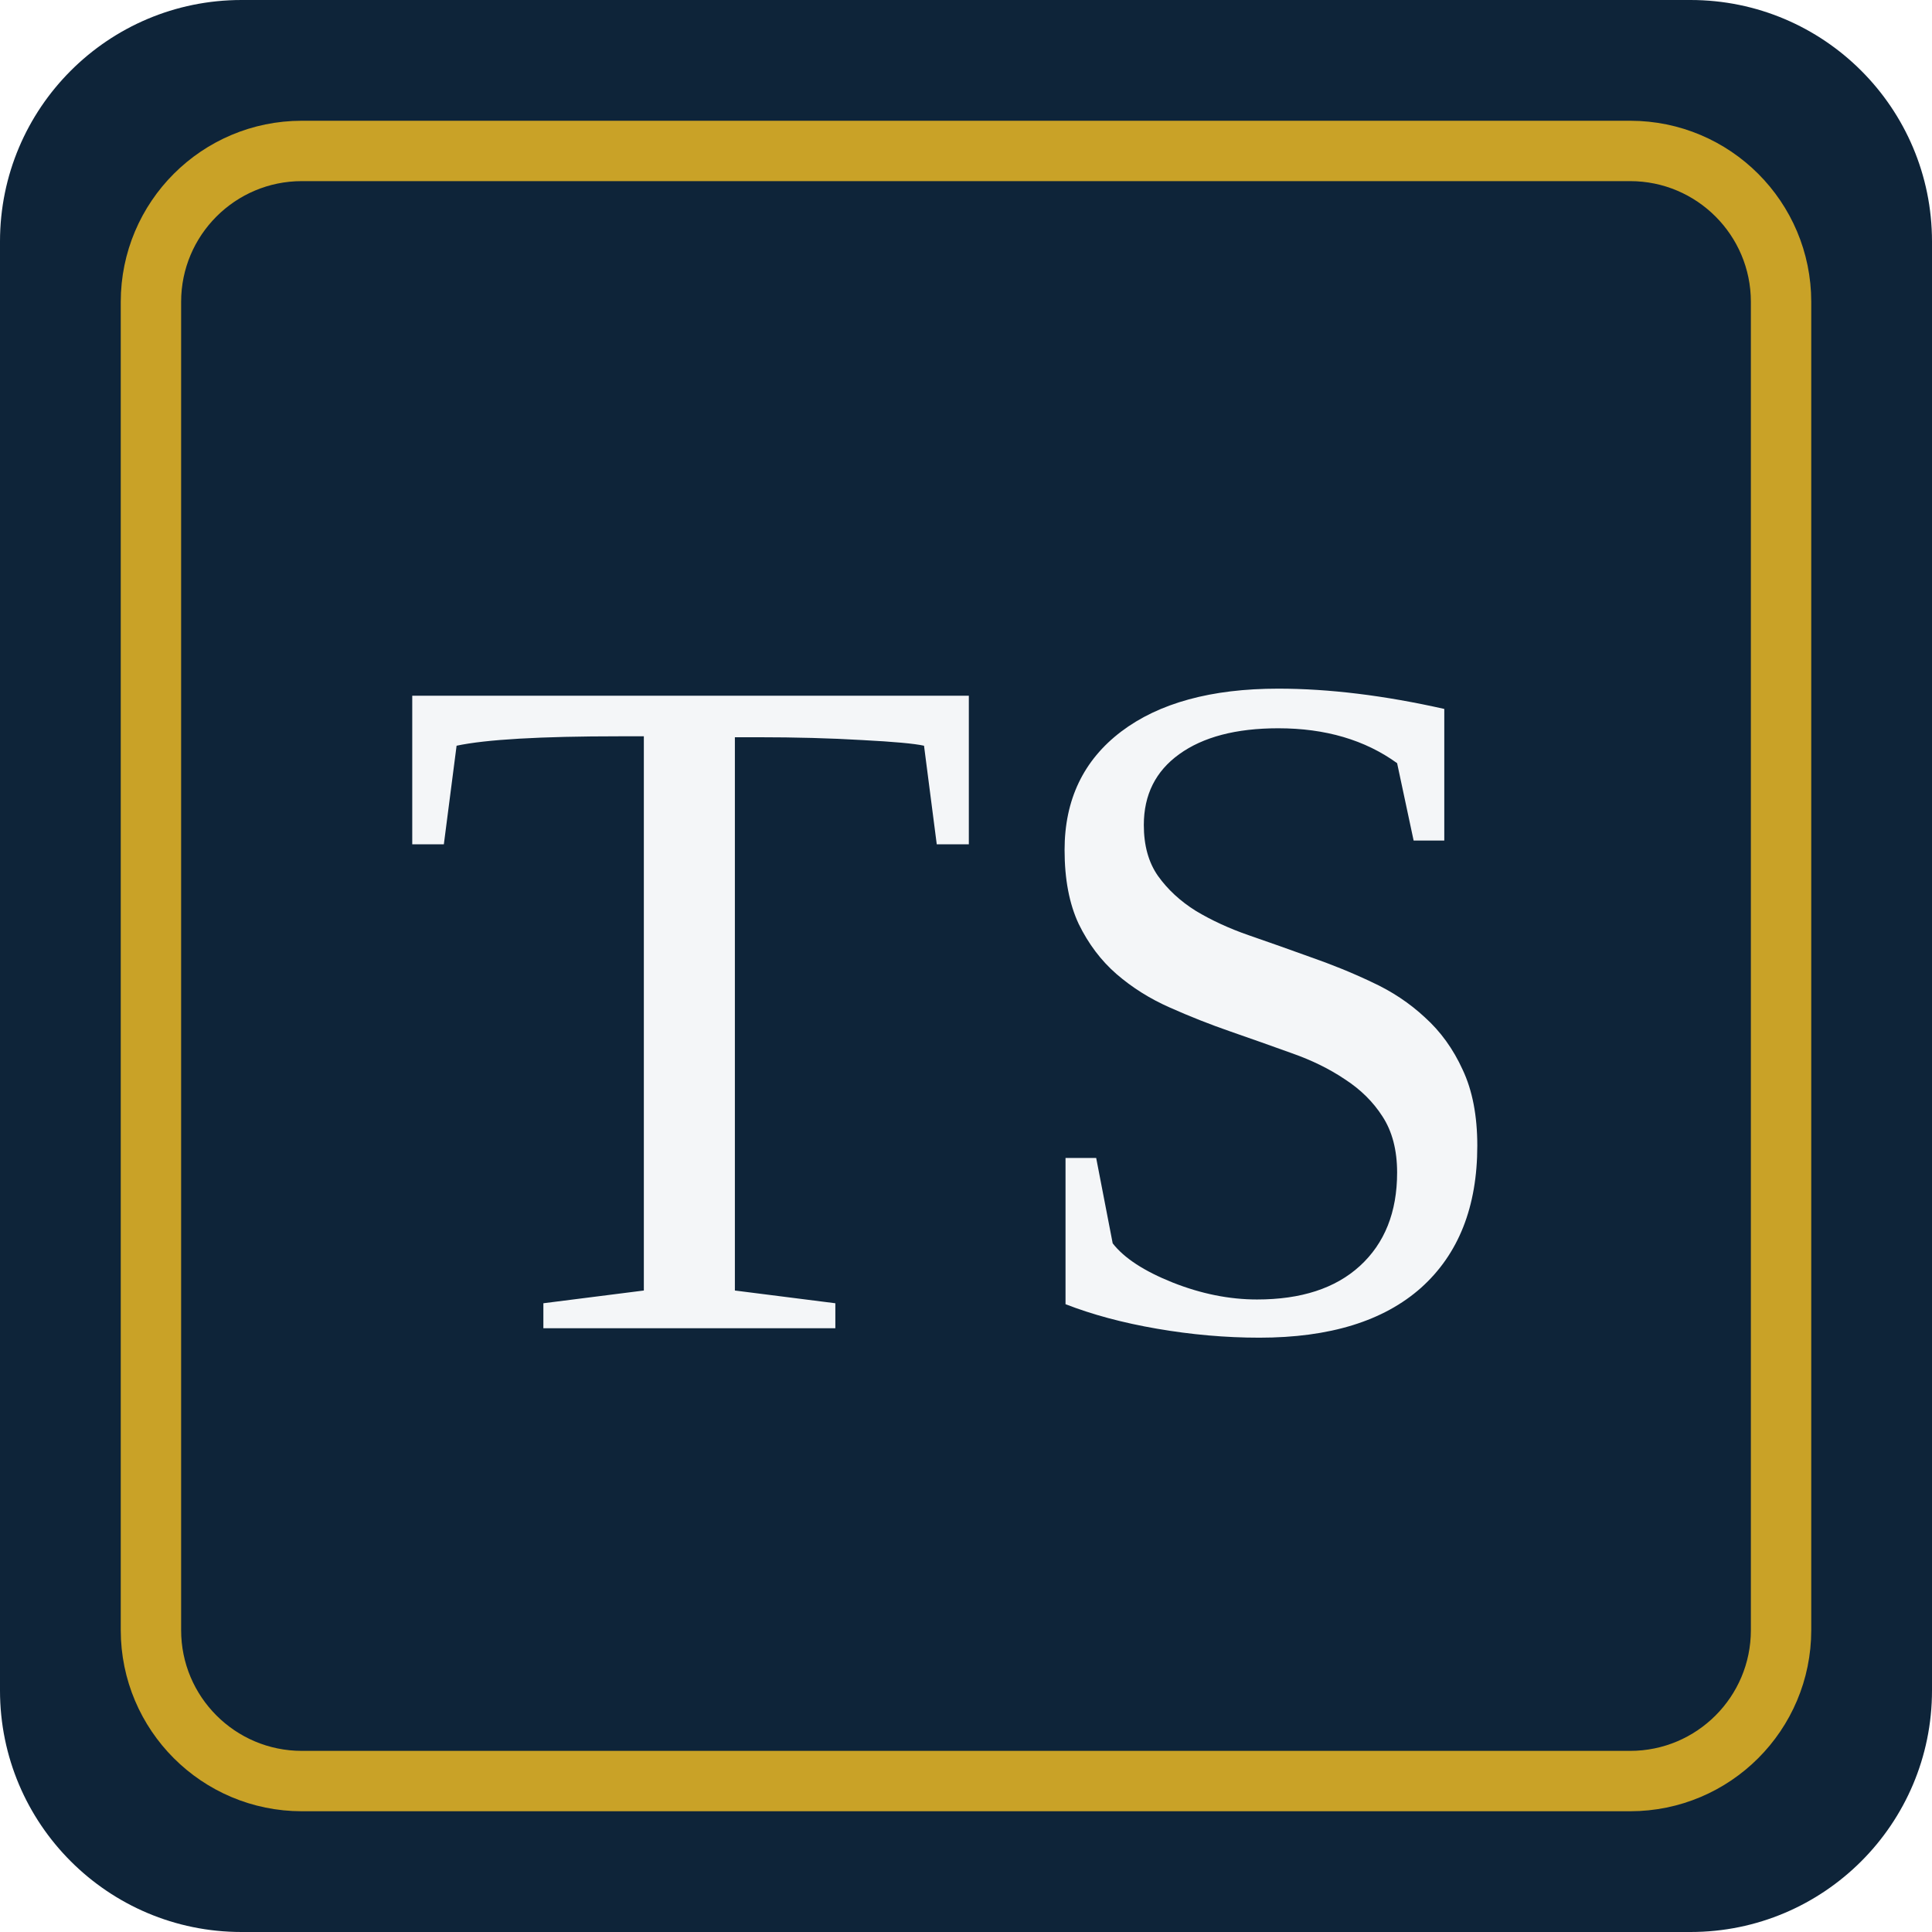
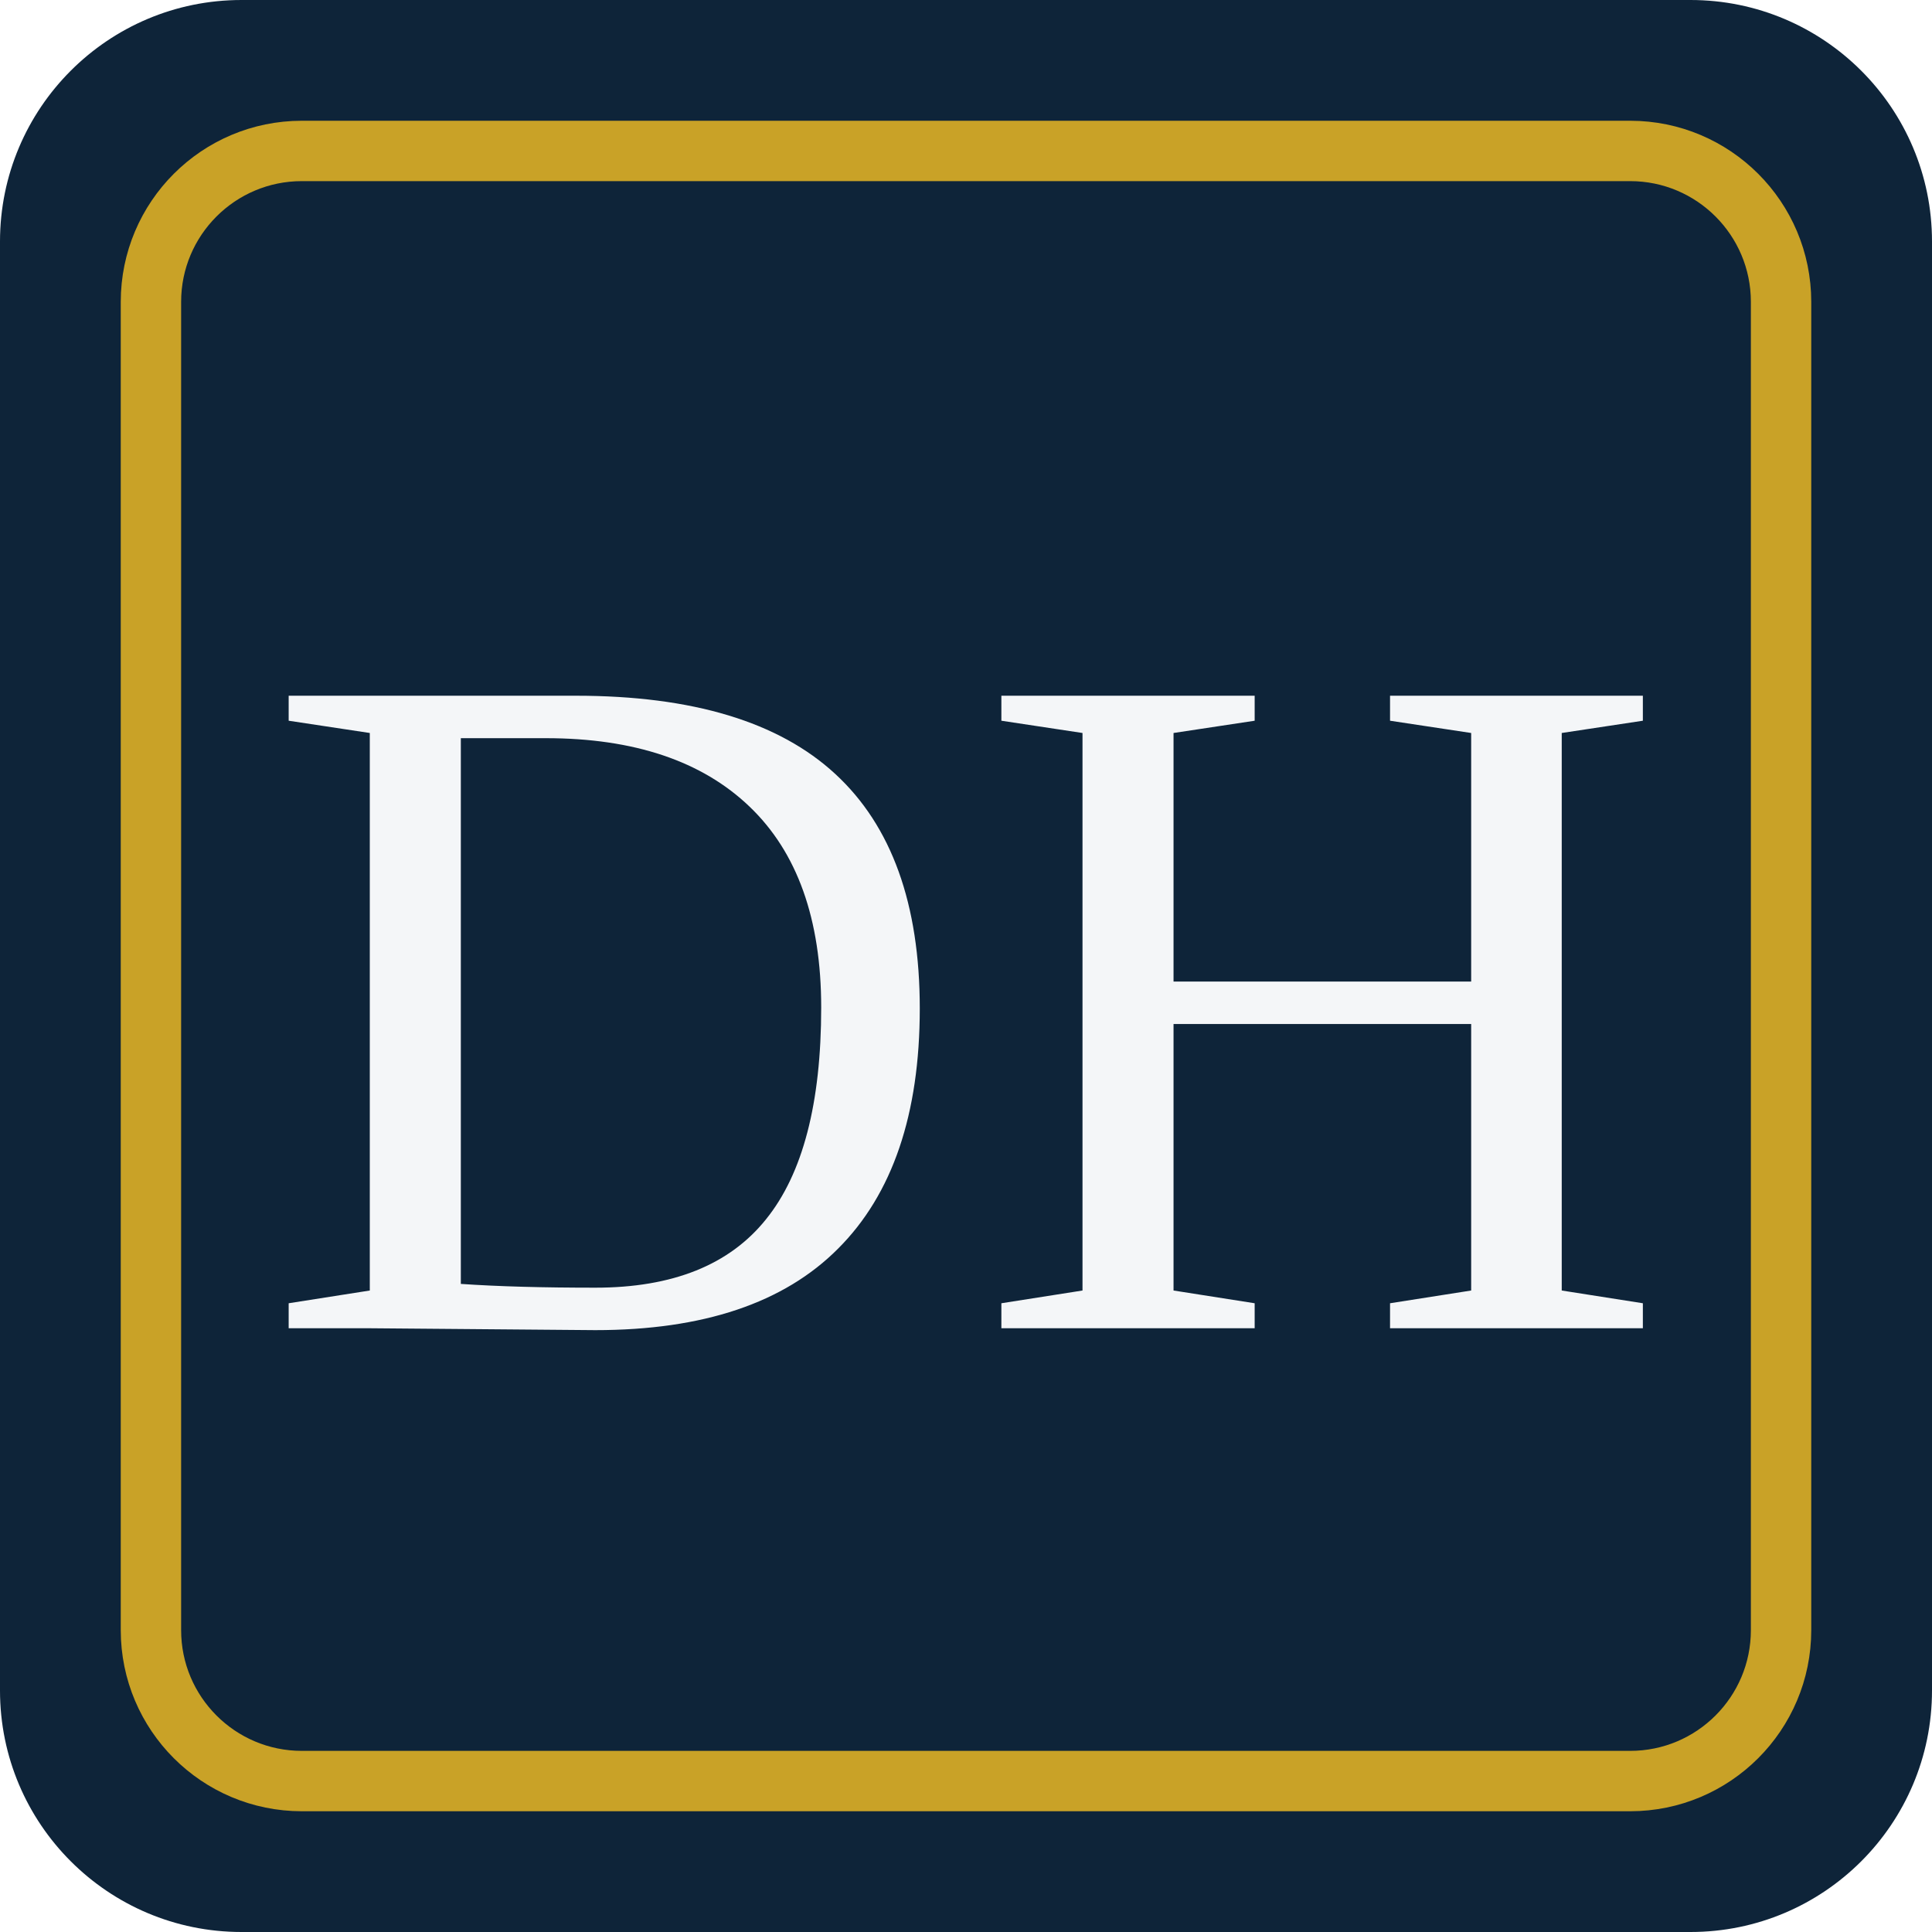
- <svg xmlns="http://www.w3.org/2000/svg" viewBox="0 0 64 64" role="img" aria-label="Technical Transformation Studio">
+ <svg xmlns="http://www.w3.org/2000/svg" viewBox="0 0 64 64" role="img" aria-label="Datara Hub">
  <rect width="64" height="64" rx="8" fill="#0E2439" />
  <rect x="5" y="5" width="54" height="54" rx="5" fill="none" stroke="#C9A227" stroke-width="2" />
-   <text x="32" y="44" font-family="Georgia, 'Times New Roman', serif" font-size="32" font-weight="400" letter-spacing="0.5" text-anchor="middle" fill="#F4F6F8">TS</text>
+   <text x="32" y="44" font-family="Georgia, 'Times New Roman', serif" font-size="32" font-weight="400" letter-spacing="0.5" text-anchor="middle" fill="#F4F6F8">DH</text>
</svg>
